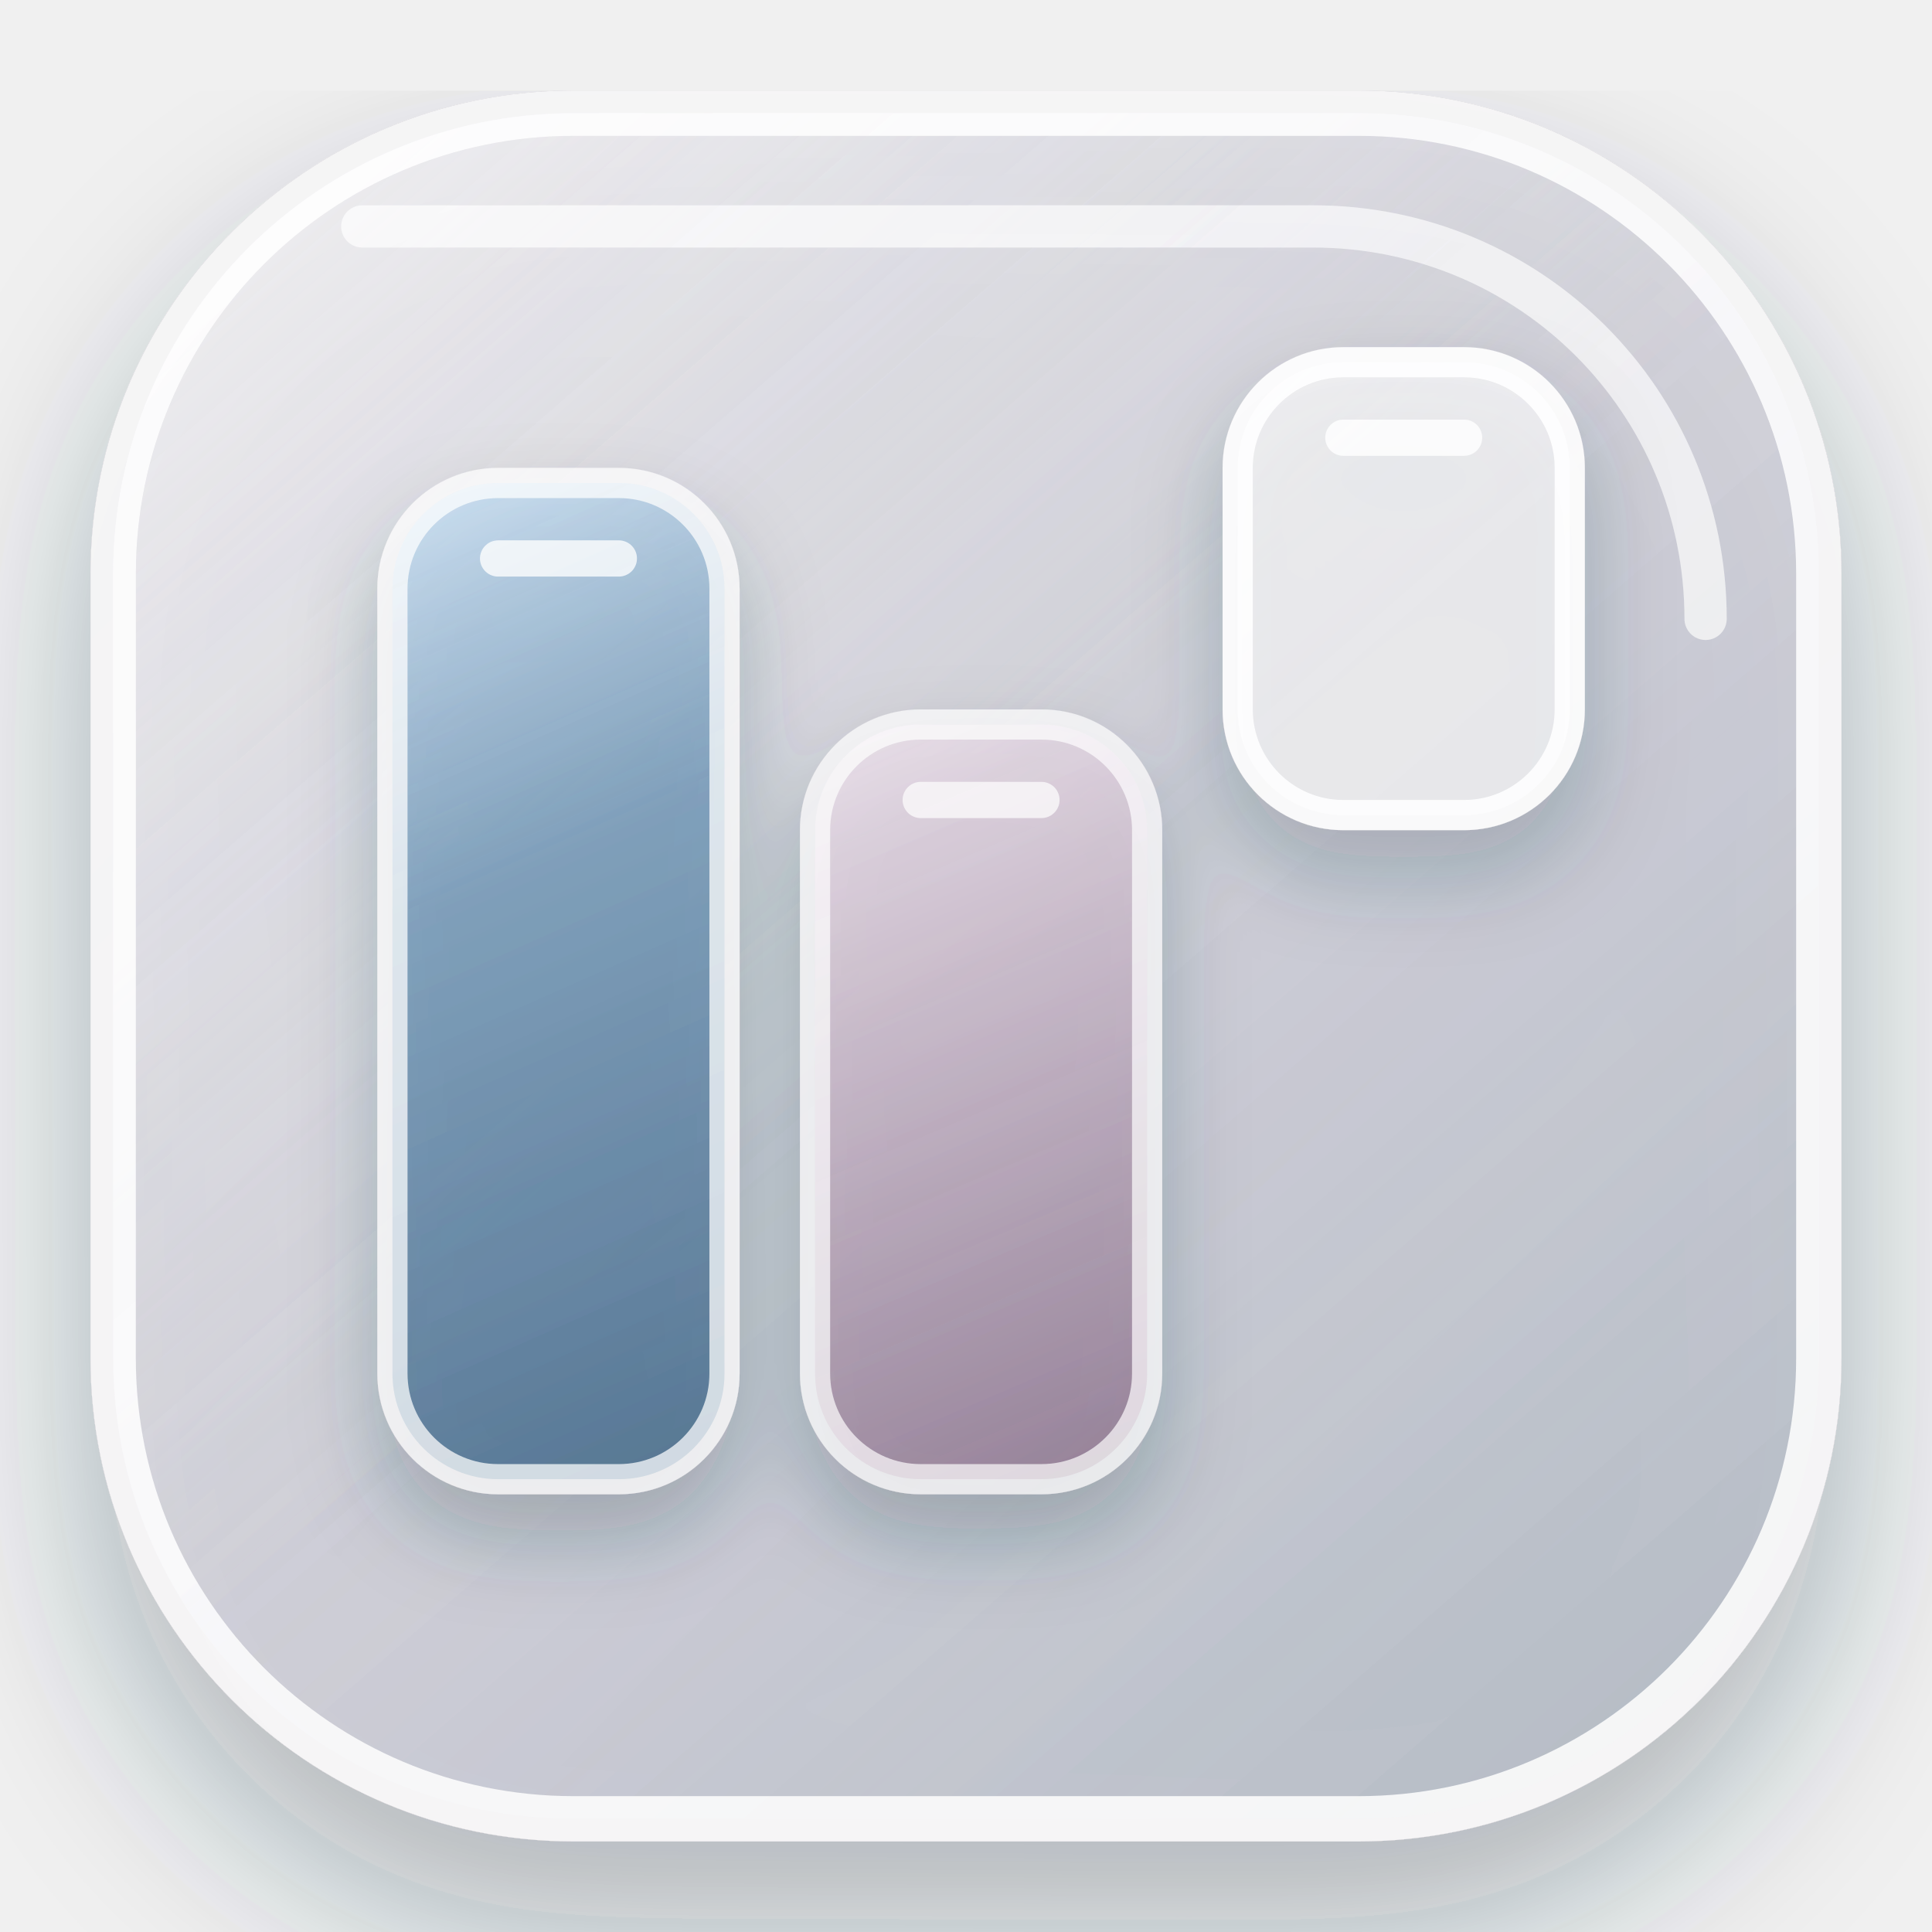
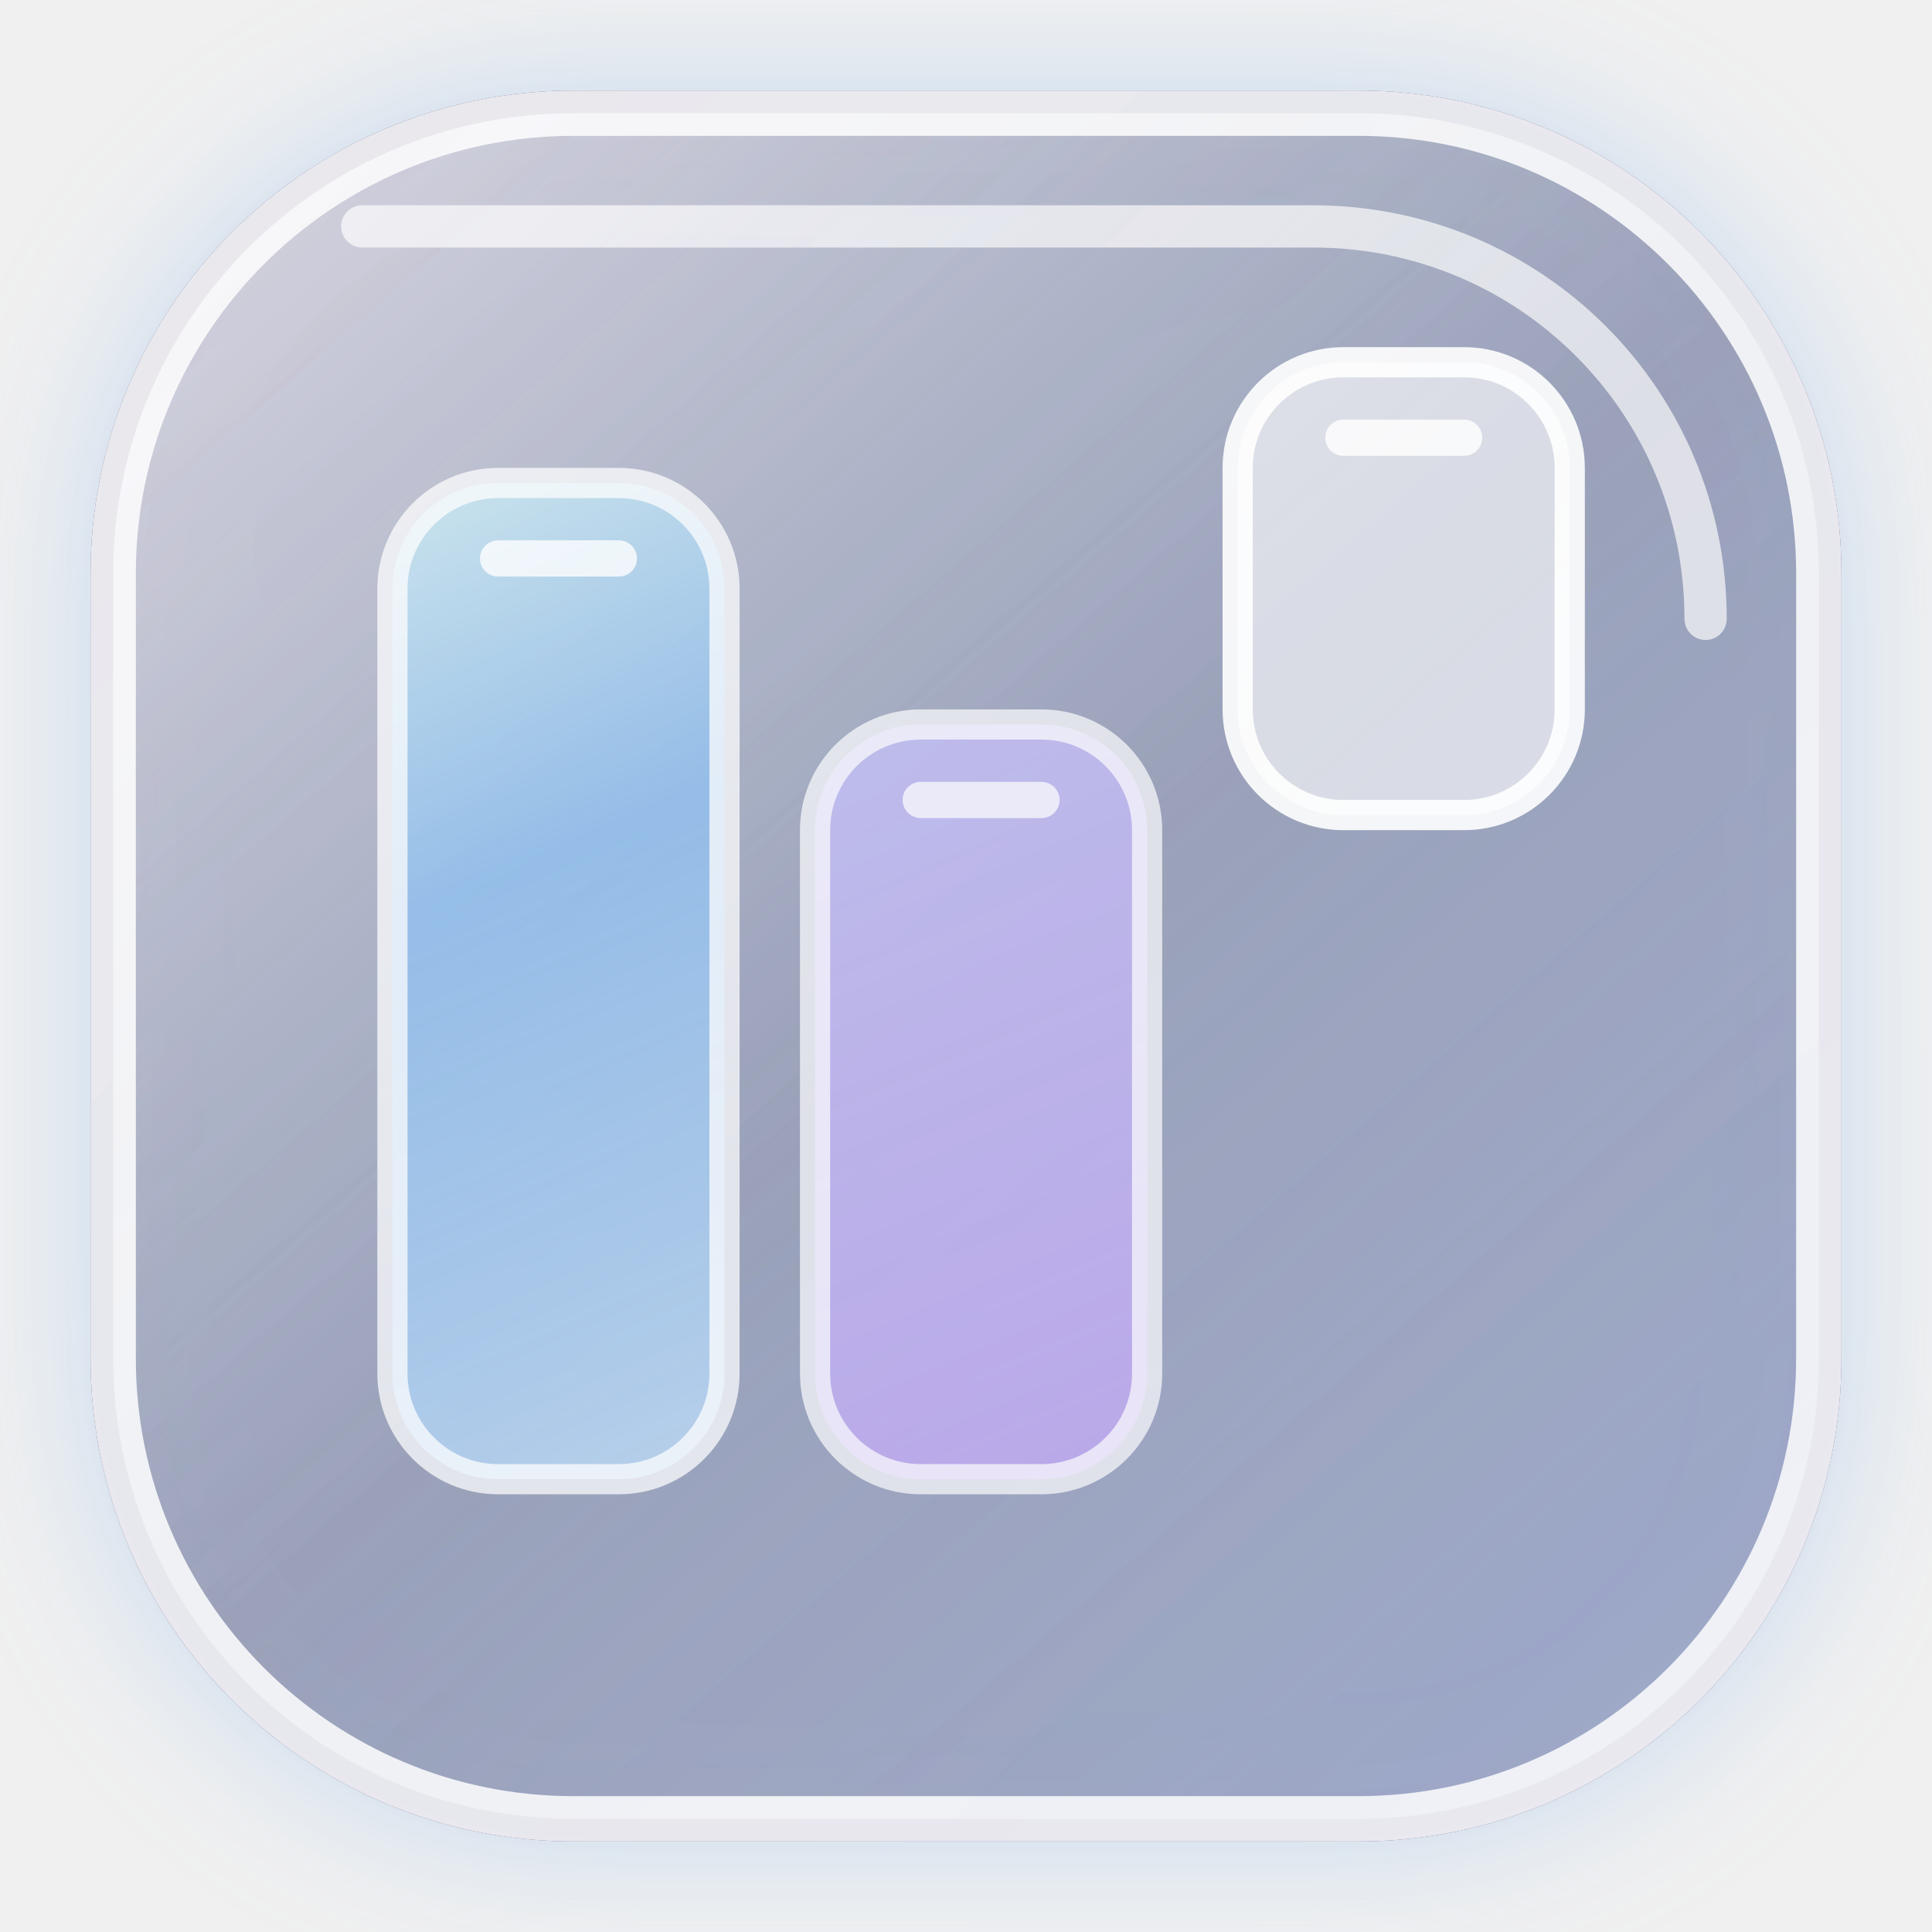
<svg xmlns="http://www.w3.org/2000/svg" viewBox="0 0 64 64">
  <defs>
    <linearGradient id="glass" x1="9" y1="6" x2="55" y2="59" gradientUnits="userSpaceOnUse">
      <stop stop-color="#FFFFFF" stop-opacity=".7" />
-       <stop offset=".5" stop-color="#E7EEF2" stop-opacity=".42" />
-       <stop offset="1" stop-color="#AFC0C9" stop-opacity=".56" />
+       <stop offset=".5" stop-color="#d8f0f0" stop-opacity=".42" />
+       <stop offset="1" stop-color="#c0d8f0" stop-opacity=".56" />
    </linearGradient>
    <radialGradient id="violetGlow" cx="0" cy="0" r="1" gradientTransform="translate(16 16) rotate(44) scale(36)">
-       <stop stop-color="#B89BB1" stop-opacity=".88" />
-       <stop offset="1" stop-color="#B89BB1" stop-opacity="0" />
+       <stop stop-color="#c0a8f0" stop-opacity=".88" />
+       <stop offset="1" stop-color="#c0a8f0" stop-opacity="0" />
    </radialGradient>
    <radialGradient id="blueGlow" cx="0" cy="0" r="1" gradientTransform="translate(50 50) rotate(-132) scale(40)">
-       <stop stop-color="#6E879B" stop-opacity=".9" />
-       <stop offset="1" stop-color="#6E879B" stop-opacity="0" />
+       <stop stop-color="#90c0f0" stop-opacity=".9" />
+       <stop offset="1" stop-color="#90c0f0" stop-opacity="0" />
    </radialGradient>
    <linearGradient id="barBlue" x1="14" y1="13" x2="30" y2="49" gradientUnits="userSpaceOnUse">
-       <stop stop-color="#DDF0FF" stop-opacity=".9" />
-       <stop offset=".4" stop-color="#7398B8" stop-opacity=".8" />
-       <stop offset="1" stop-color="#486B89" stop-opacity=".9" />
+       <stop stop-color="#d8f0f0" stop-opacity=".9" />
+       <stop offset=".4" stop-color="#90c0f0" stop-opacity=".8" />
+       <stop offset="1" stop-color="#c0d8f0" stop-opacity=".9" />
    </linearGradient>
    <linearGradient id="barViolet" x1="29" y1="21" x2="41" y2="49" gradientUnits="userSpaceOnUse">
-       <stop stop-color="#F2E9F2" stop-opacity=".9" />
-       <stop offset="1" stop-color="#8C748D" stop-opacity=".84" />
+       <stop stop-color="#c0c0f0" stop-opacity=".9" />
+       <stop offset="1" stop-color="#c0a8f0" stop-opacity=".84" />
    </linearGradient>
-     <filter id="shadow" x="-20%" y="-20%" width="140%" height="150%" color-interpolation-filters="sRGB">
-       <feDropShadow dx="0" dy="3" stdDeviation="3" flood-color="#243844" flood-opacity=".34" />
-     </filter>
-     <filter id="barShadow" x="-40%" y="-30%" width="180%" height="180%" color-interpolation-filters="sRGB">
-       <feDropShadow dx="0" dy="1.5" stdDeviation="1.4" flood-color="#263D4B" flood-opacity=".3" />
+     <filter id="glow" x="-20%" y="-20%" width="140%" height="150%" color-interpolation-filters="sRGB">
+       <feDropShadow dx="0" dy="0" stdDeviation="2.4" flood-color="#90c0f0" flood-opacity=".45" />
    </filter>
  </defs>
-   <g filter="url(#shadow)">
-     <rect x="3" y="3" width="58" height="58" rx="16" fill="#B6C2C8" fill-opacity=".58" />
+   <g filter="url(#glow)">
+     <rect x="3" y="3" width="58" height="58" rx="16" fill="#0d0d2b" fill-opacity=".72" />
    <rect x="3" y="3" width="58" height="58" rx="16" fill="url(#violetGlow)" />
    <rect x="3" y="3" width="58" height="58" rx="16" fill="url(#blueGlow)" />
    <rect x="3.75" y="3.75" width="56.5" height="56.5" rx="15.25" fill="url(#glass)" stroke="#FFFFFF" stroke-opacity=".84" stroke-width="1.5" />
    <path d="M12 7.5h31.5c7.2 0 13 5.8 13 13" fill="none" stroke="#FFFFFF" stroke-opacity=".66" stroke-width="1.4" stroke-linecap="round" />
  </g>
-   <g filter="url(#barShadow)">
+   <g>
    <rect x="13" y="16" width="11" height="33" rx="3.5" fill="url(#barBlue)" stroke="#FFFFFF" stroke-opacity=".72" />
    <rect x="27" y="24" width="11" height="25" rx="3.5" fill="url(#barViolet)" stroke="#FFFFFF" stroke-opacity=".68" />
    <rect x="41" y="12" width="11" height="15" rx="3.5" fill="#FFFFFF" fill-opacity=".62" stroke="#FFFFFF" stroke-opacity=".9" />
    <path d="M16.5 18.5h4" stroke="#FFFFFF" stroke-opacity=".78" stroke-width="1.2" stroke-linecap="round" />
    <path d="M30.5 26.5h4" stroke="#FFFFFF" stroke-opacity=".7" stroke-width="1.2" stroke-linecap="round" />
    <path d="M44.5 14.5h4" stroke="#FFFFFF" stroke-opacity=".82" stroke-width="1.2" stroke-linecap="round" />
  </g>
</svg>
